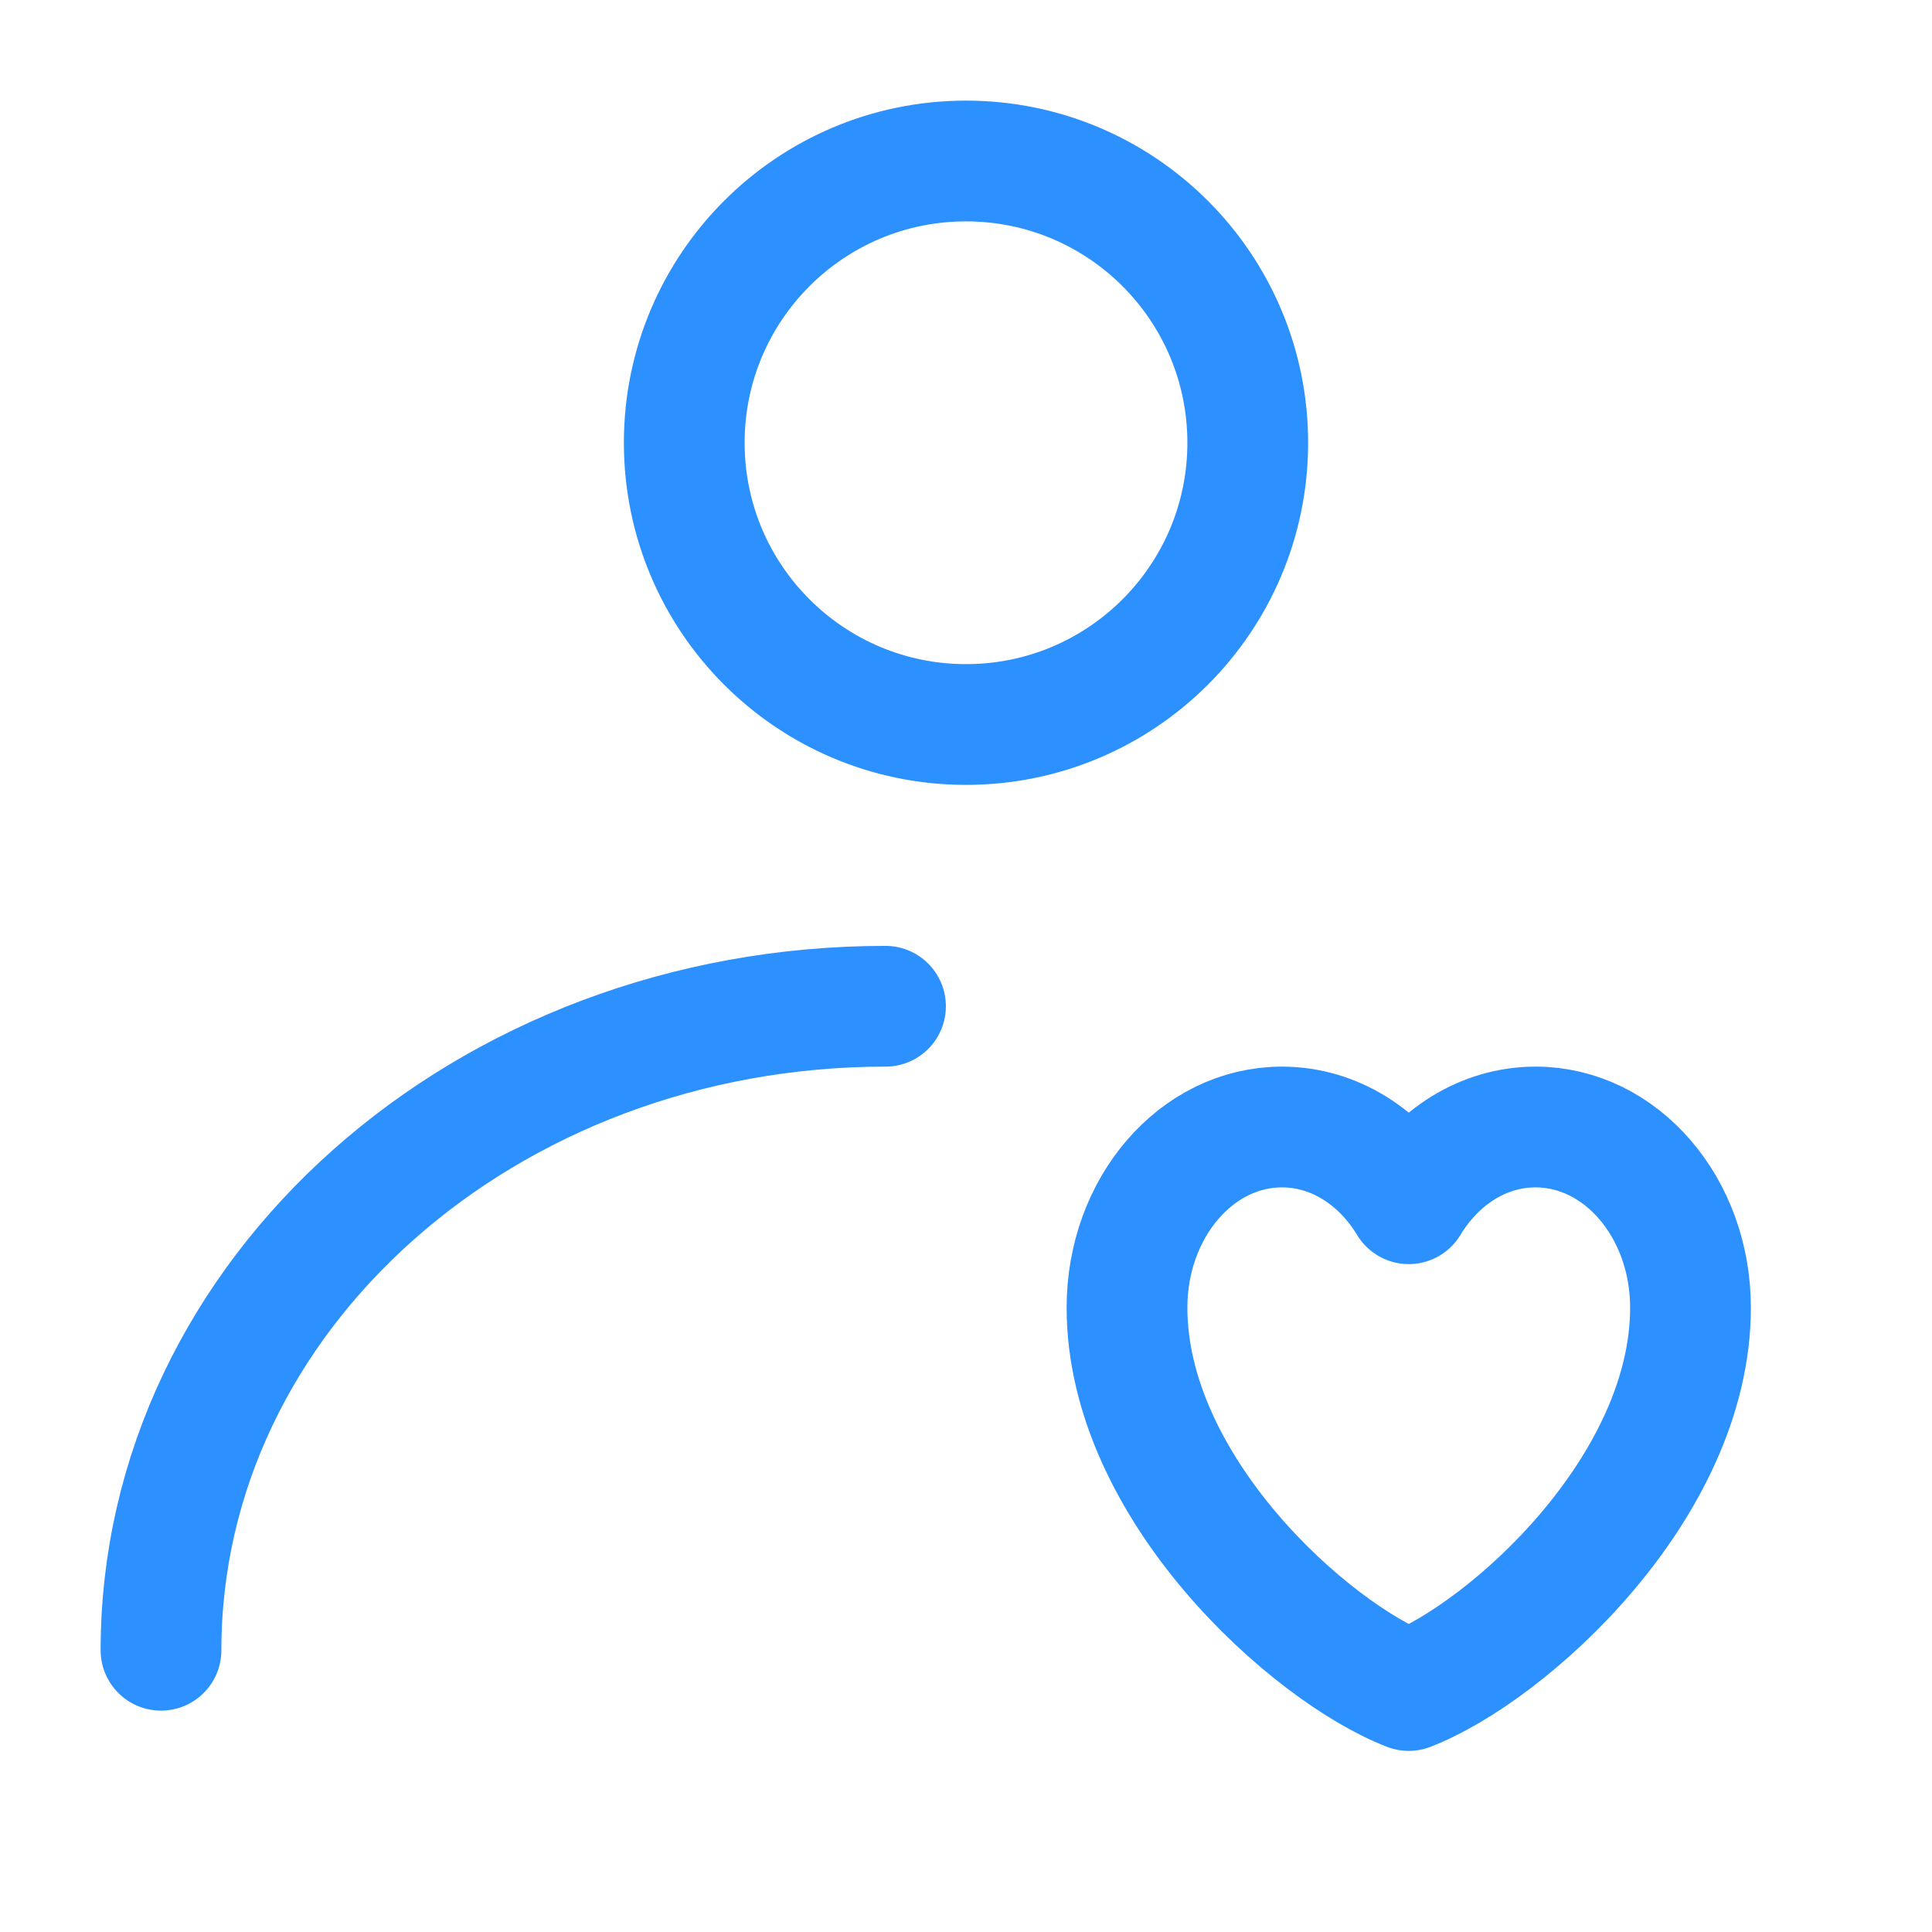
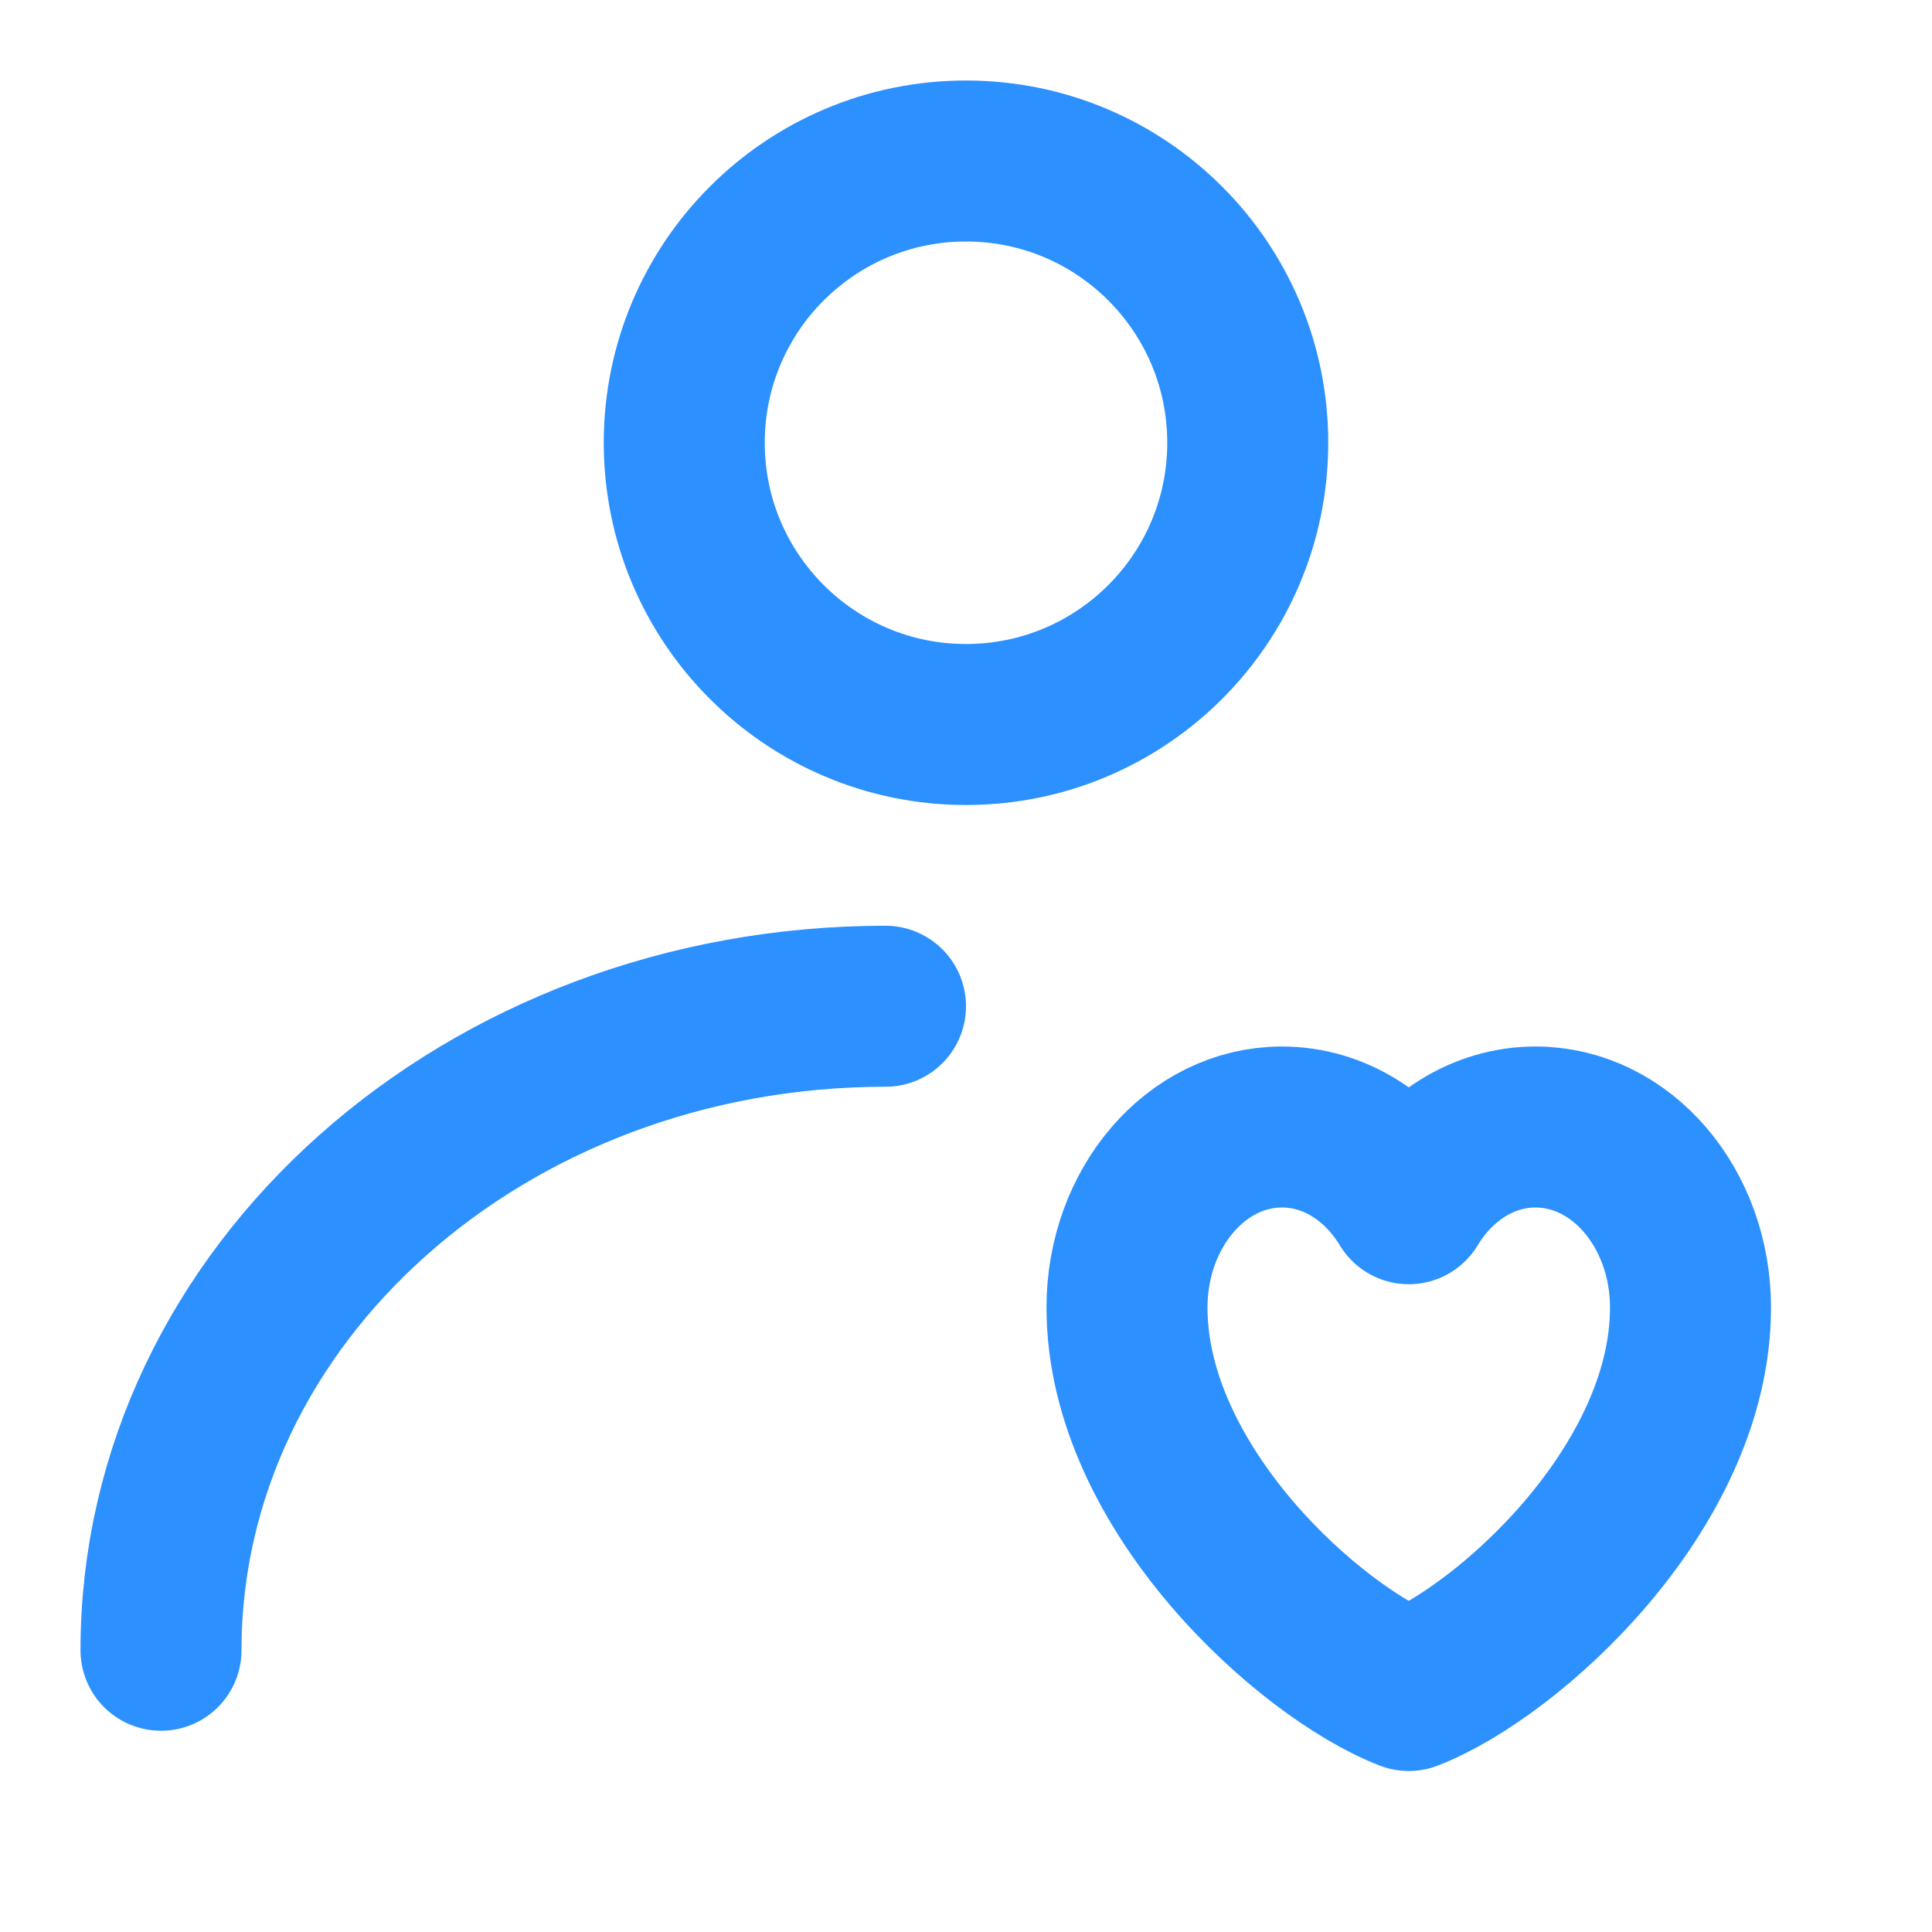
- <svg xmlns="http://www.w3.org/2000/svg" width="25" height="25" fill="none" stroke="#2c90ff" stroke-linecap="round" stroke-linejoin="round" stroke-width="1.5" viewBox="0 0 24 24">
+ <svg xmlns="http://www.w3.org/2000/svg" width="25" height="25" fill="none" stroke="#2c90ff" stroke-linecap="round" stroke-linejoin="round" stroke-width="2" viewBox="0 0 24 24">
  <path d="M12 9a3.5 3.5 0 1 0 0-7 3.5 3.5 0 0 0 0 7Z" />
  <path d="M2 20.5c0-4.418 4.03-8 9-8" />
  <path d="M15.925 14C14.862 14 14 15.004 14 16.243c0 2.243 2.275 4.283 3.5 4.757 1.225-.474 3.5-2.514 3.5-4.757C21 15.004 20.138 14 19.075 14c-.651 0-1.227.377-1.575.953-.348-.576-.924-.953-1.575-.953Z" />
</svg>
